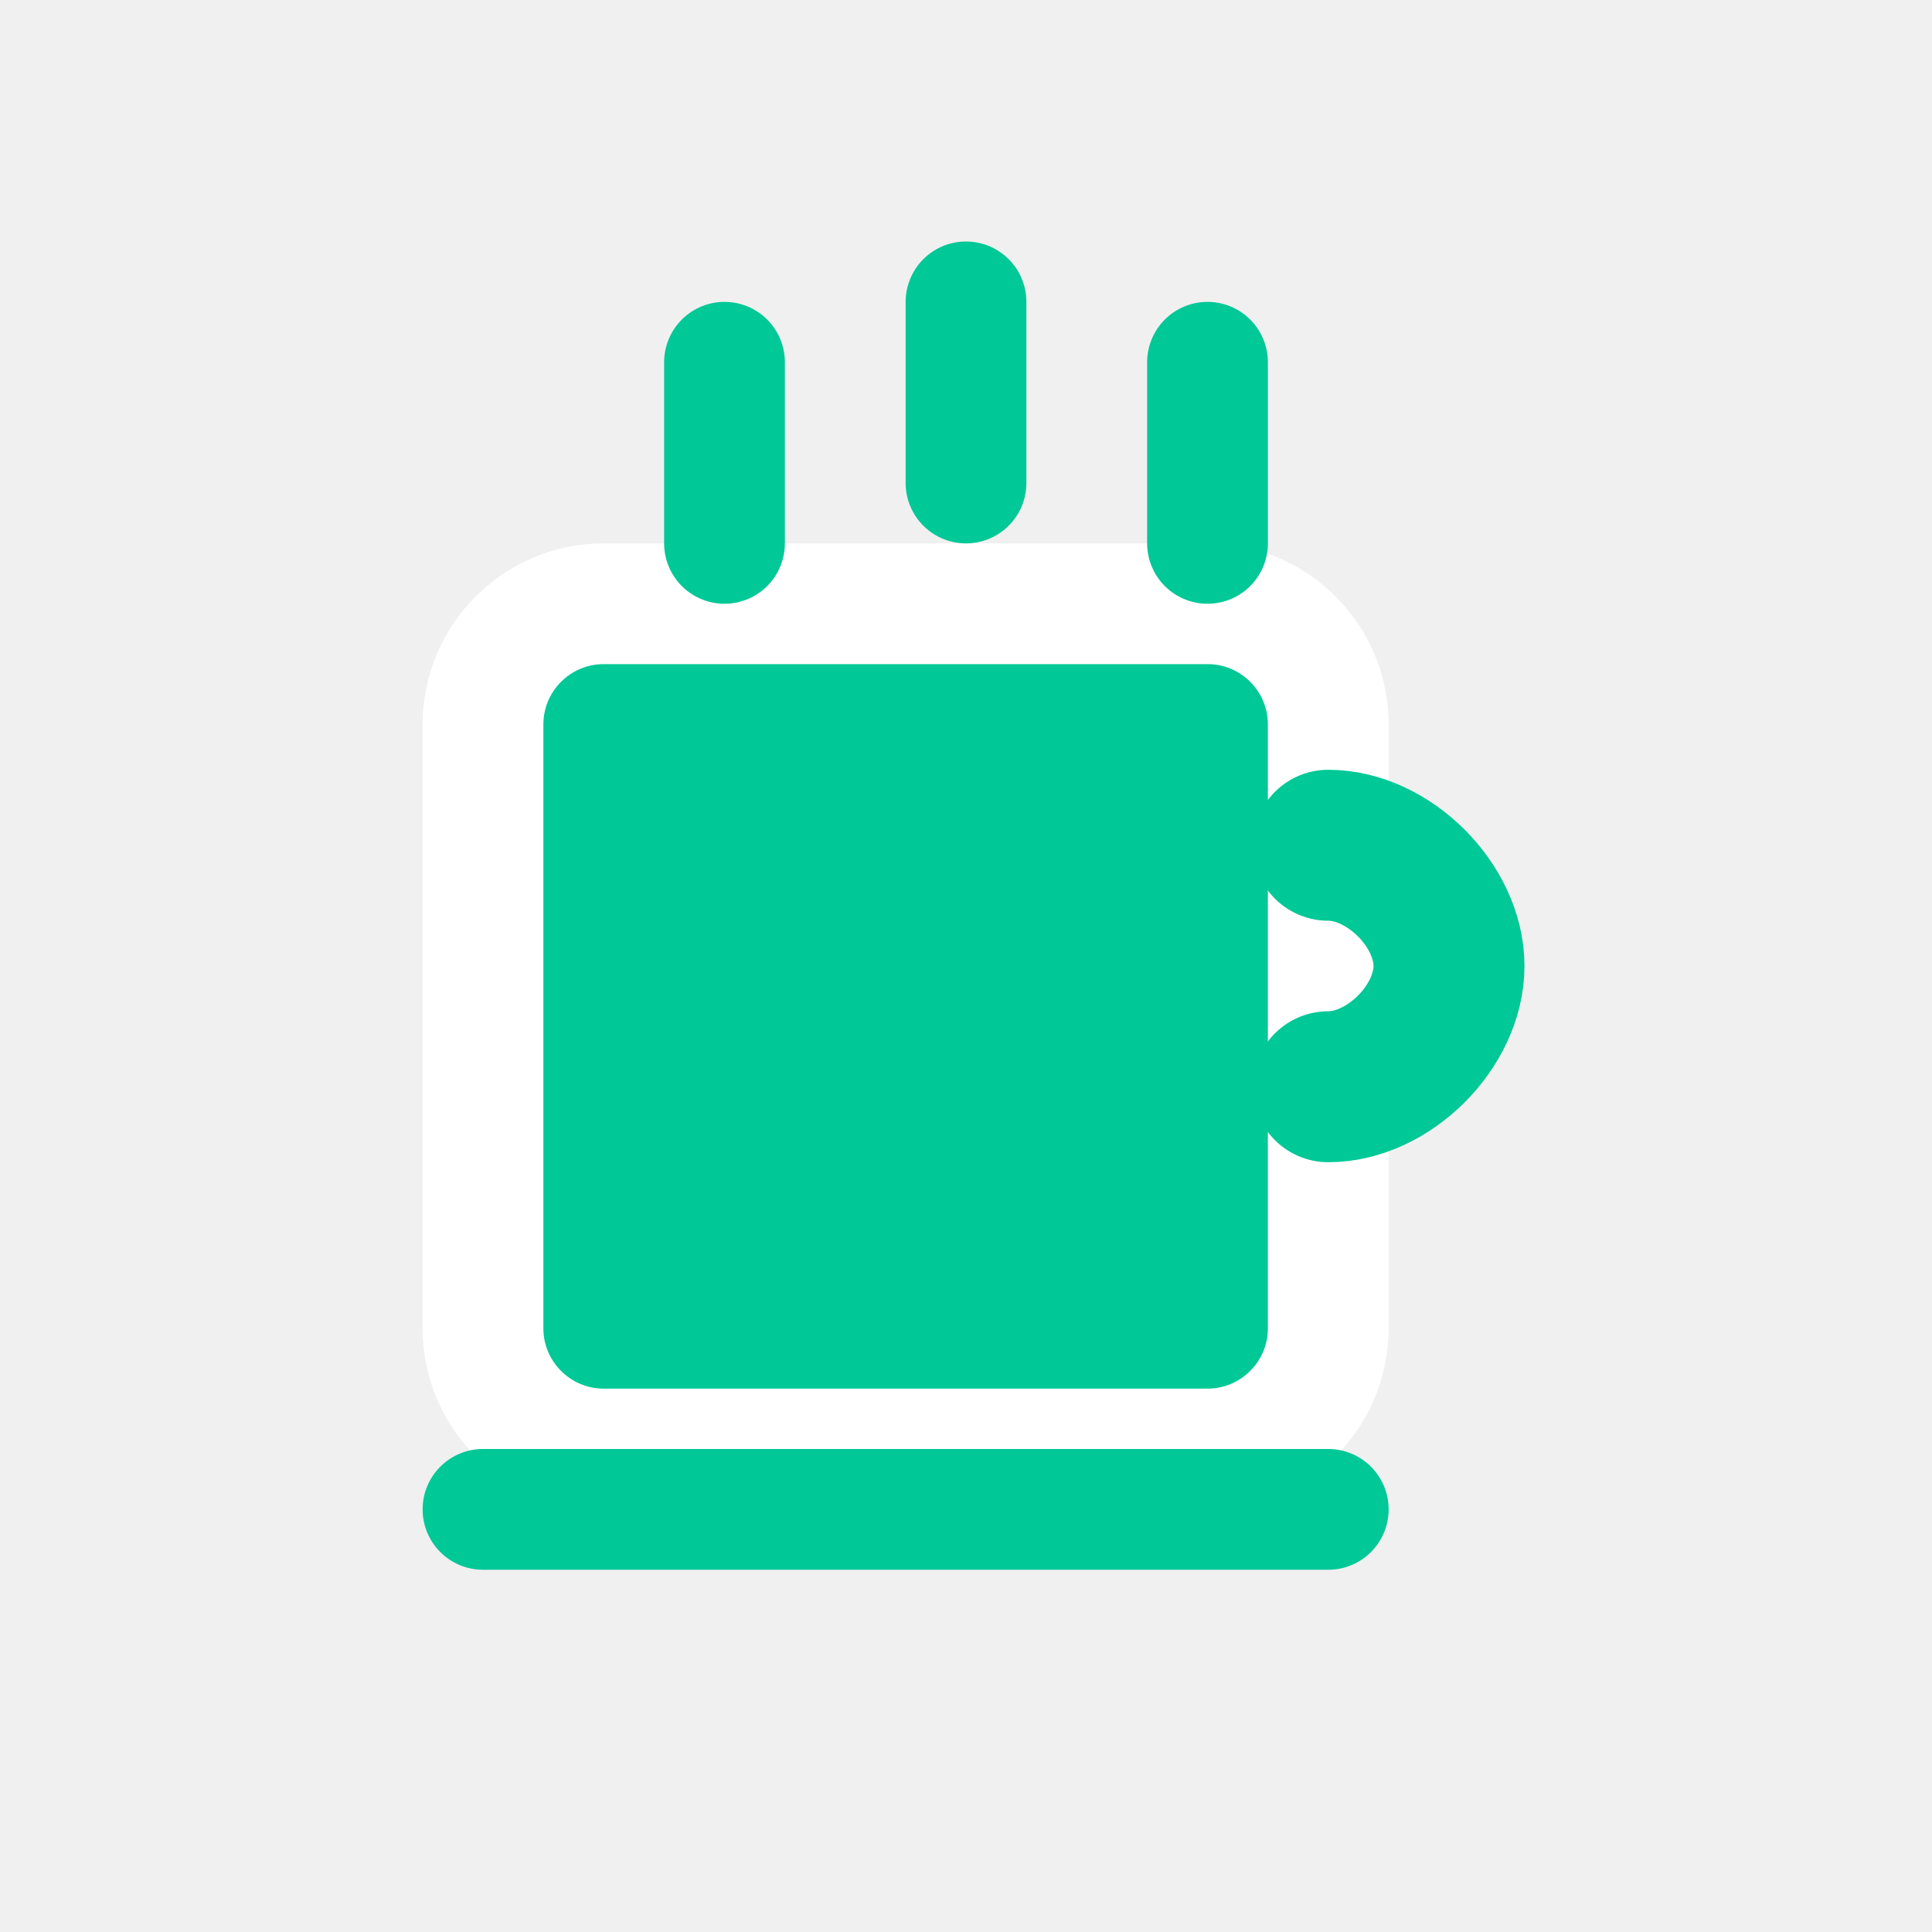
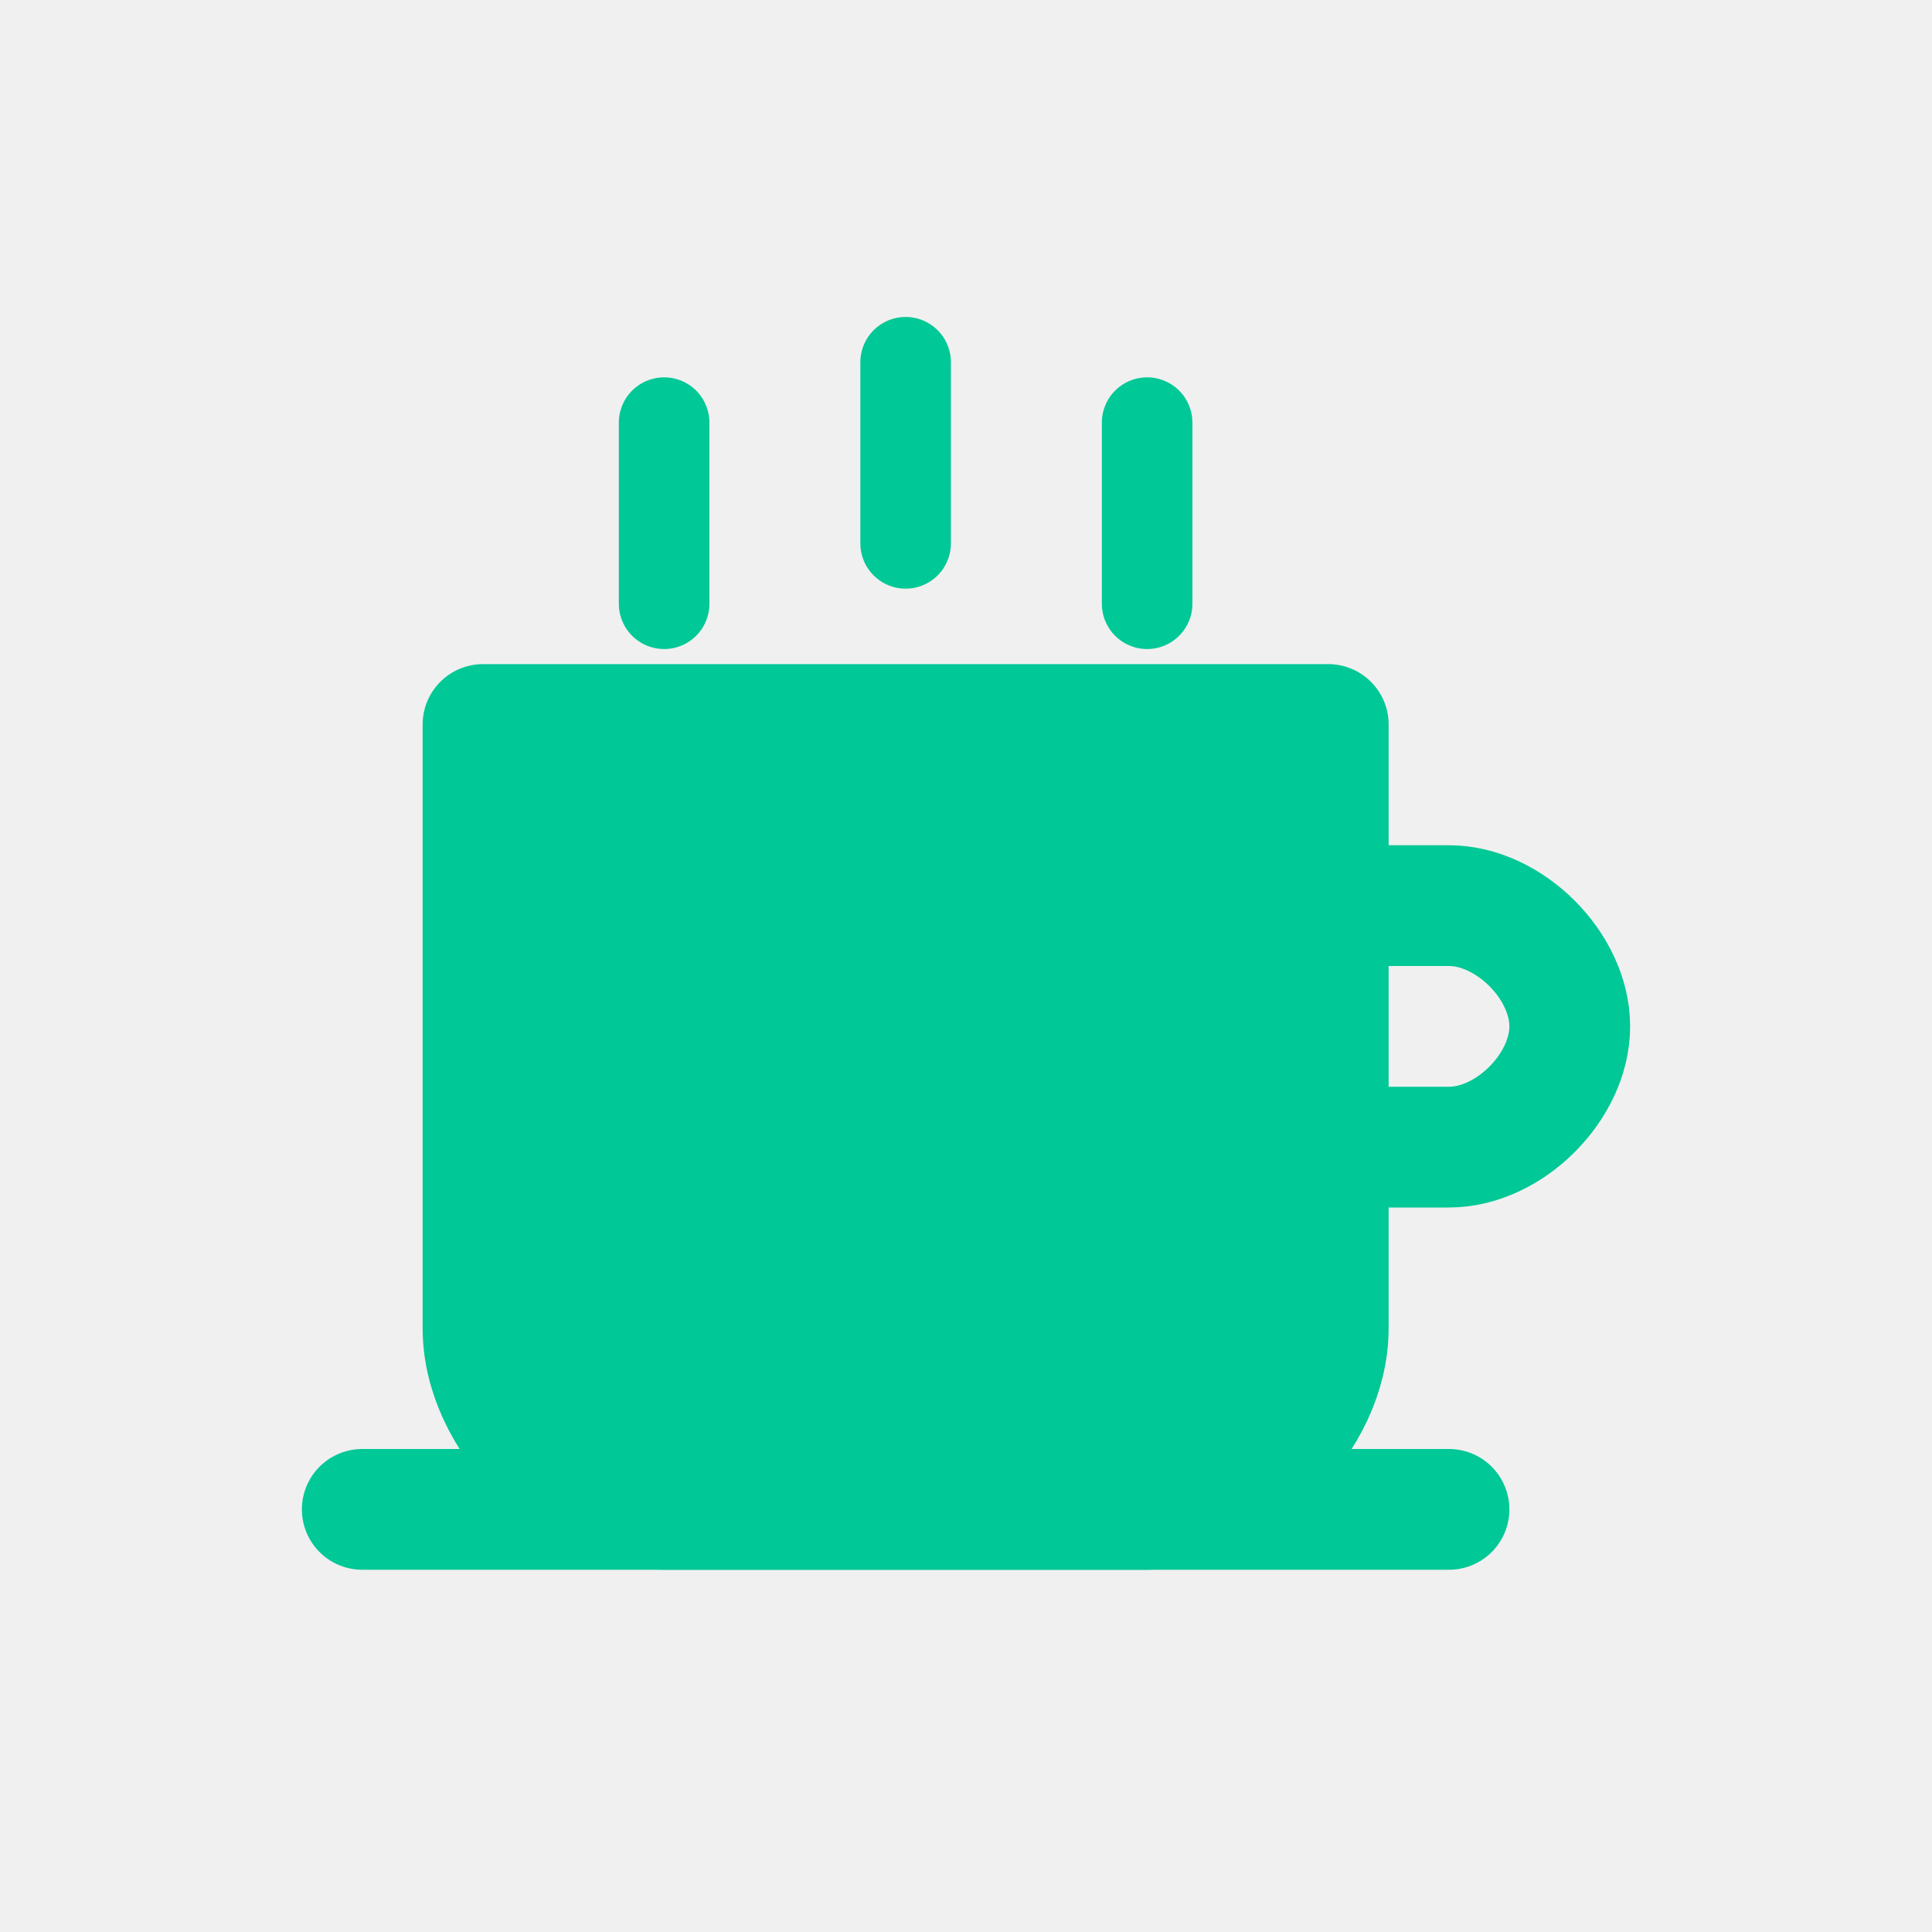
<svg xmlns="http://www.w3.org/2000/svg" width="32" height="32" viewBox="0 0 32 32" fill="none">
-   <rect x="8" y="10" width="14" height="14" rx="2" fill="#00C896" stroke="white" stroke-width="2" />
-   <path d="M22 14C23 14 24 15 24 16C24 17 23 18 22 18" stroke="#00C896" stroke-width="2.5" stroke-linecap="round" />
-   <path d="M12 6V9M16 5V8M20 6V9" stroke="#00C896" stroke-width="2" stroke-linecap="round" />
-   <rect x="7" y="24" width="16" height="2" rx="1" fill="#00C896" />
+   <path d="M8 12H22V22C22 23.5 20.5 25 19 25H11C9.5 25 8 23.5 8 22V12Z" fill="#00C896" stroke="#00C896" stroke-width="2" stroke-linecap="round" stroke-linejoin="round" />
+   <path d="M22 15H24C25 15 26 16 26 17C26 18 25 19 24 19H22" stroke="#00C896" stroke-width="2" stroke-linecap="round" stroke-linejoin="round" fill="none" />
+   <path d="M6 25H24" stroke="#00C896" stroke-width="2" stroke-linecap="round" />
+   <path d="M11 7V10M15 6V9M19 7V10" stroke="#00C896" stroke-width="1.5" stroke-linecap="round" />
</svg>
